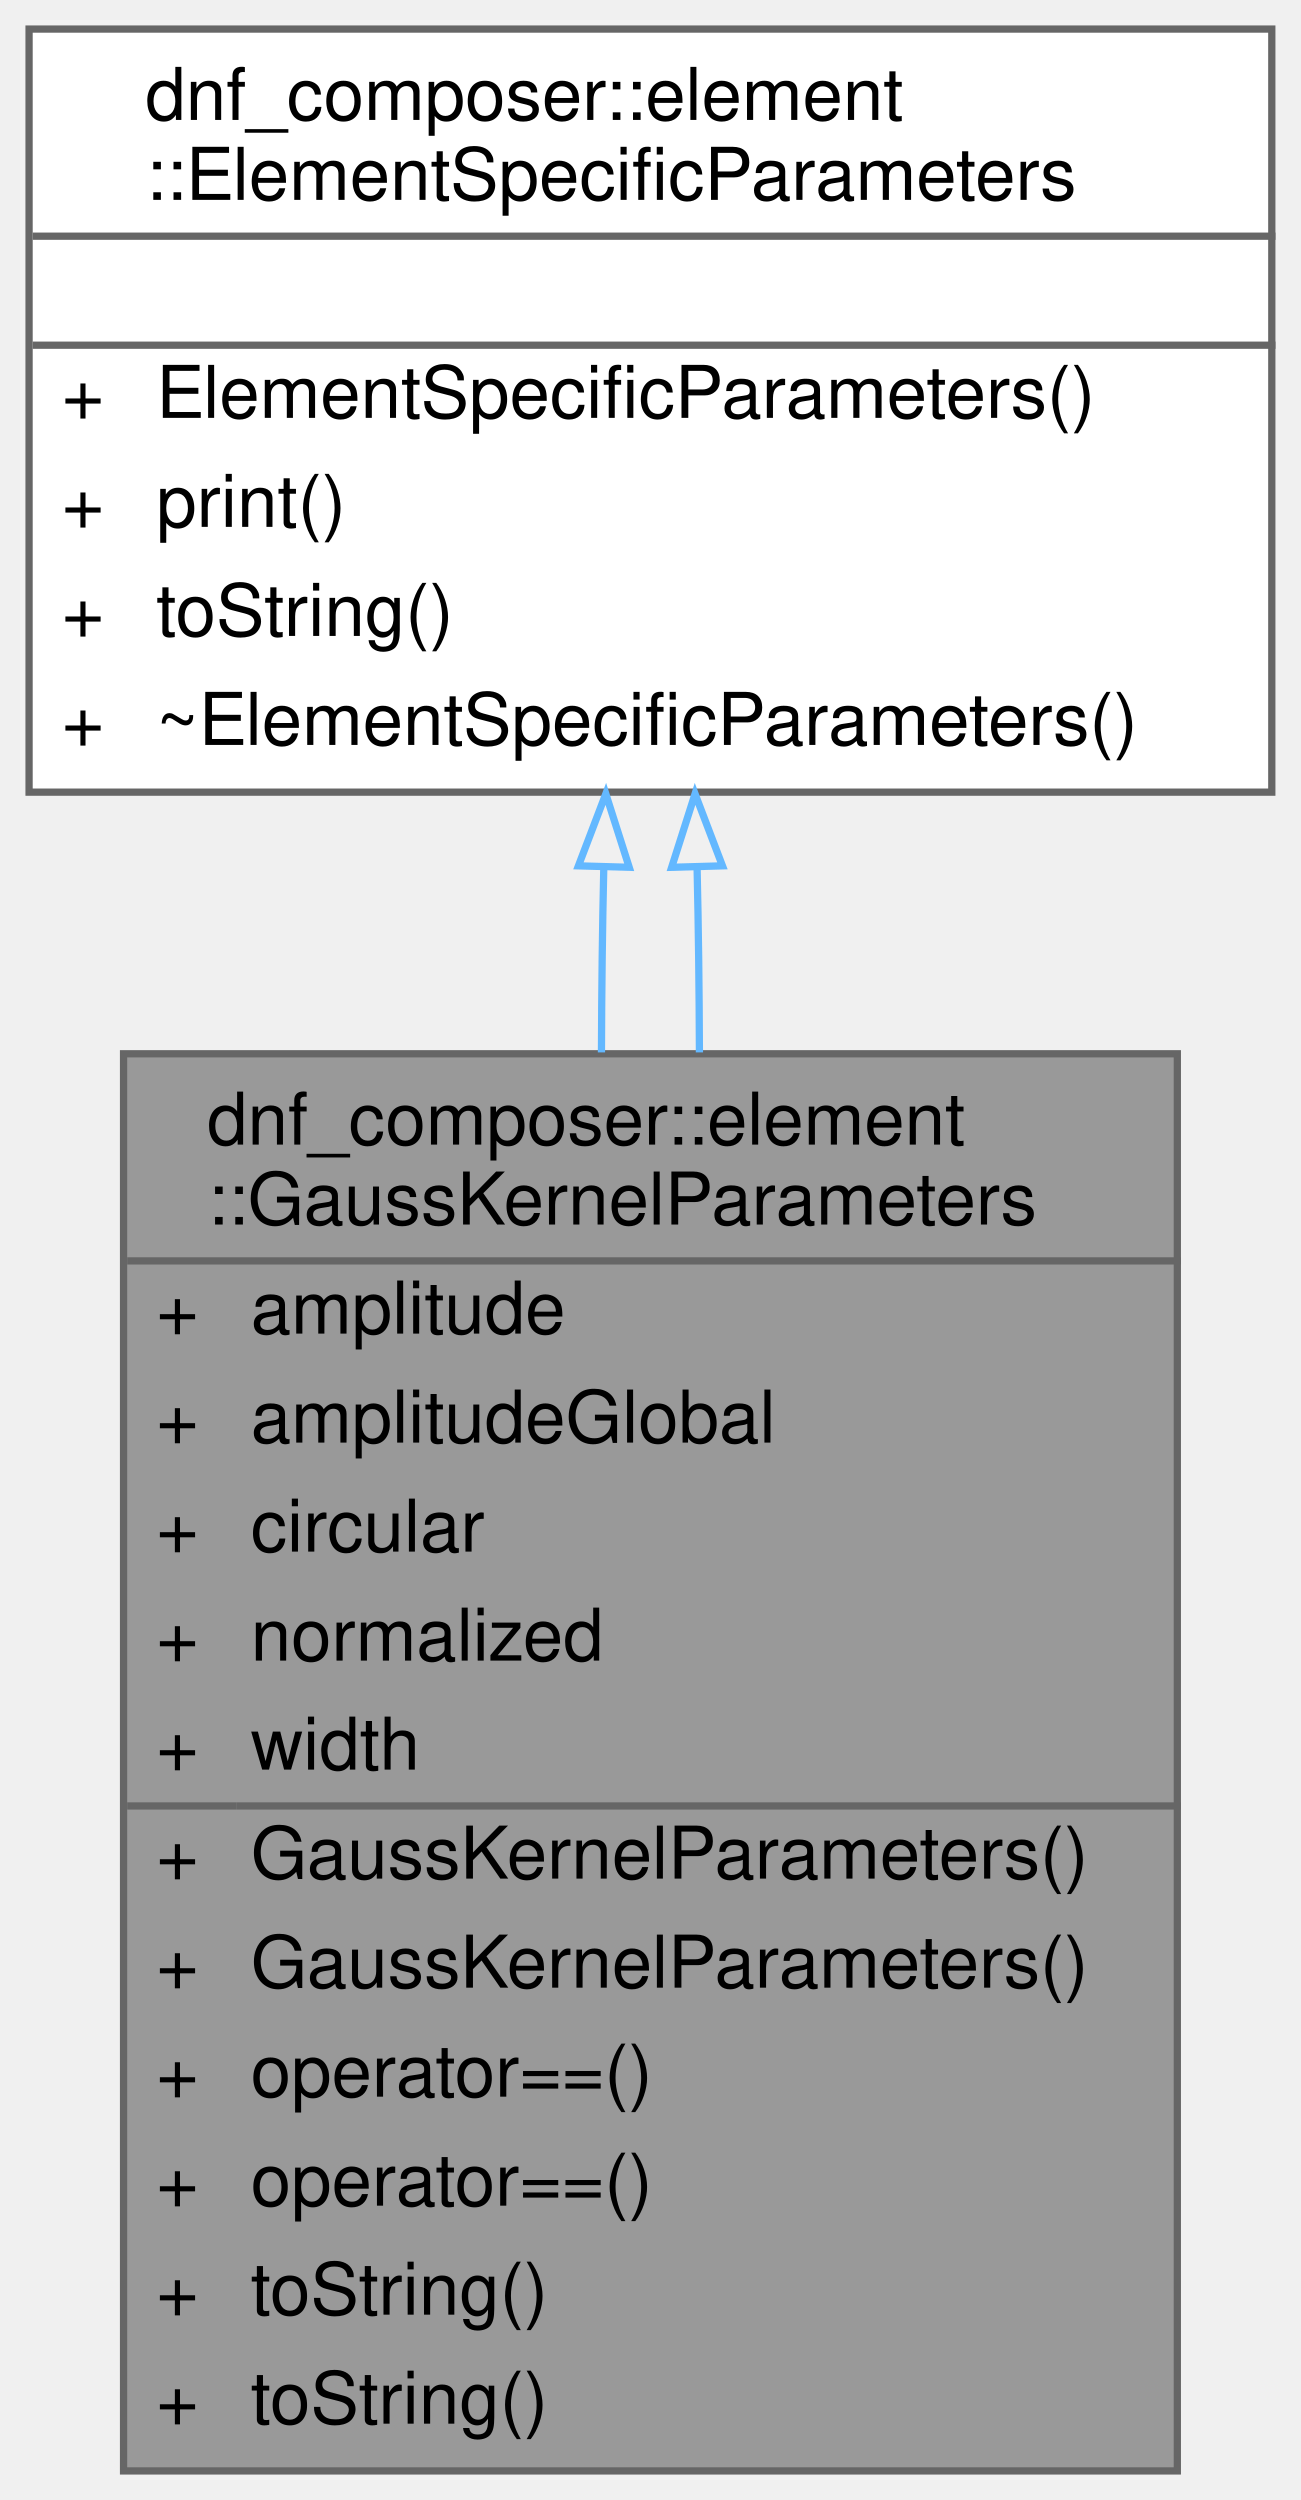
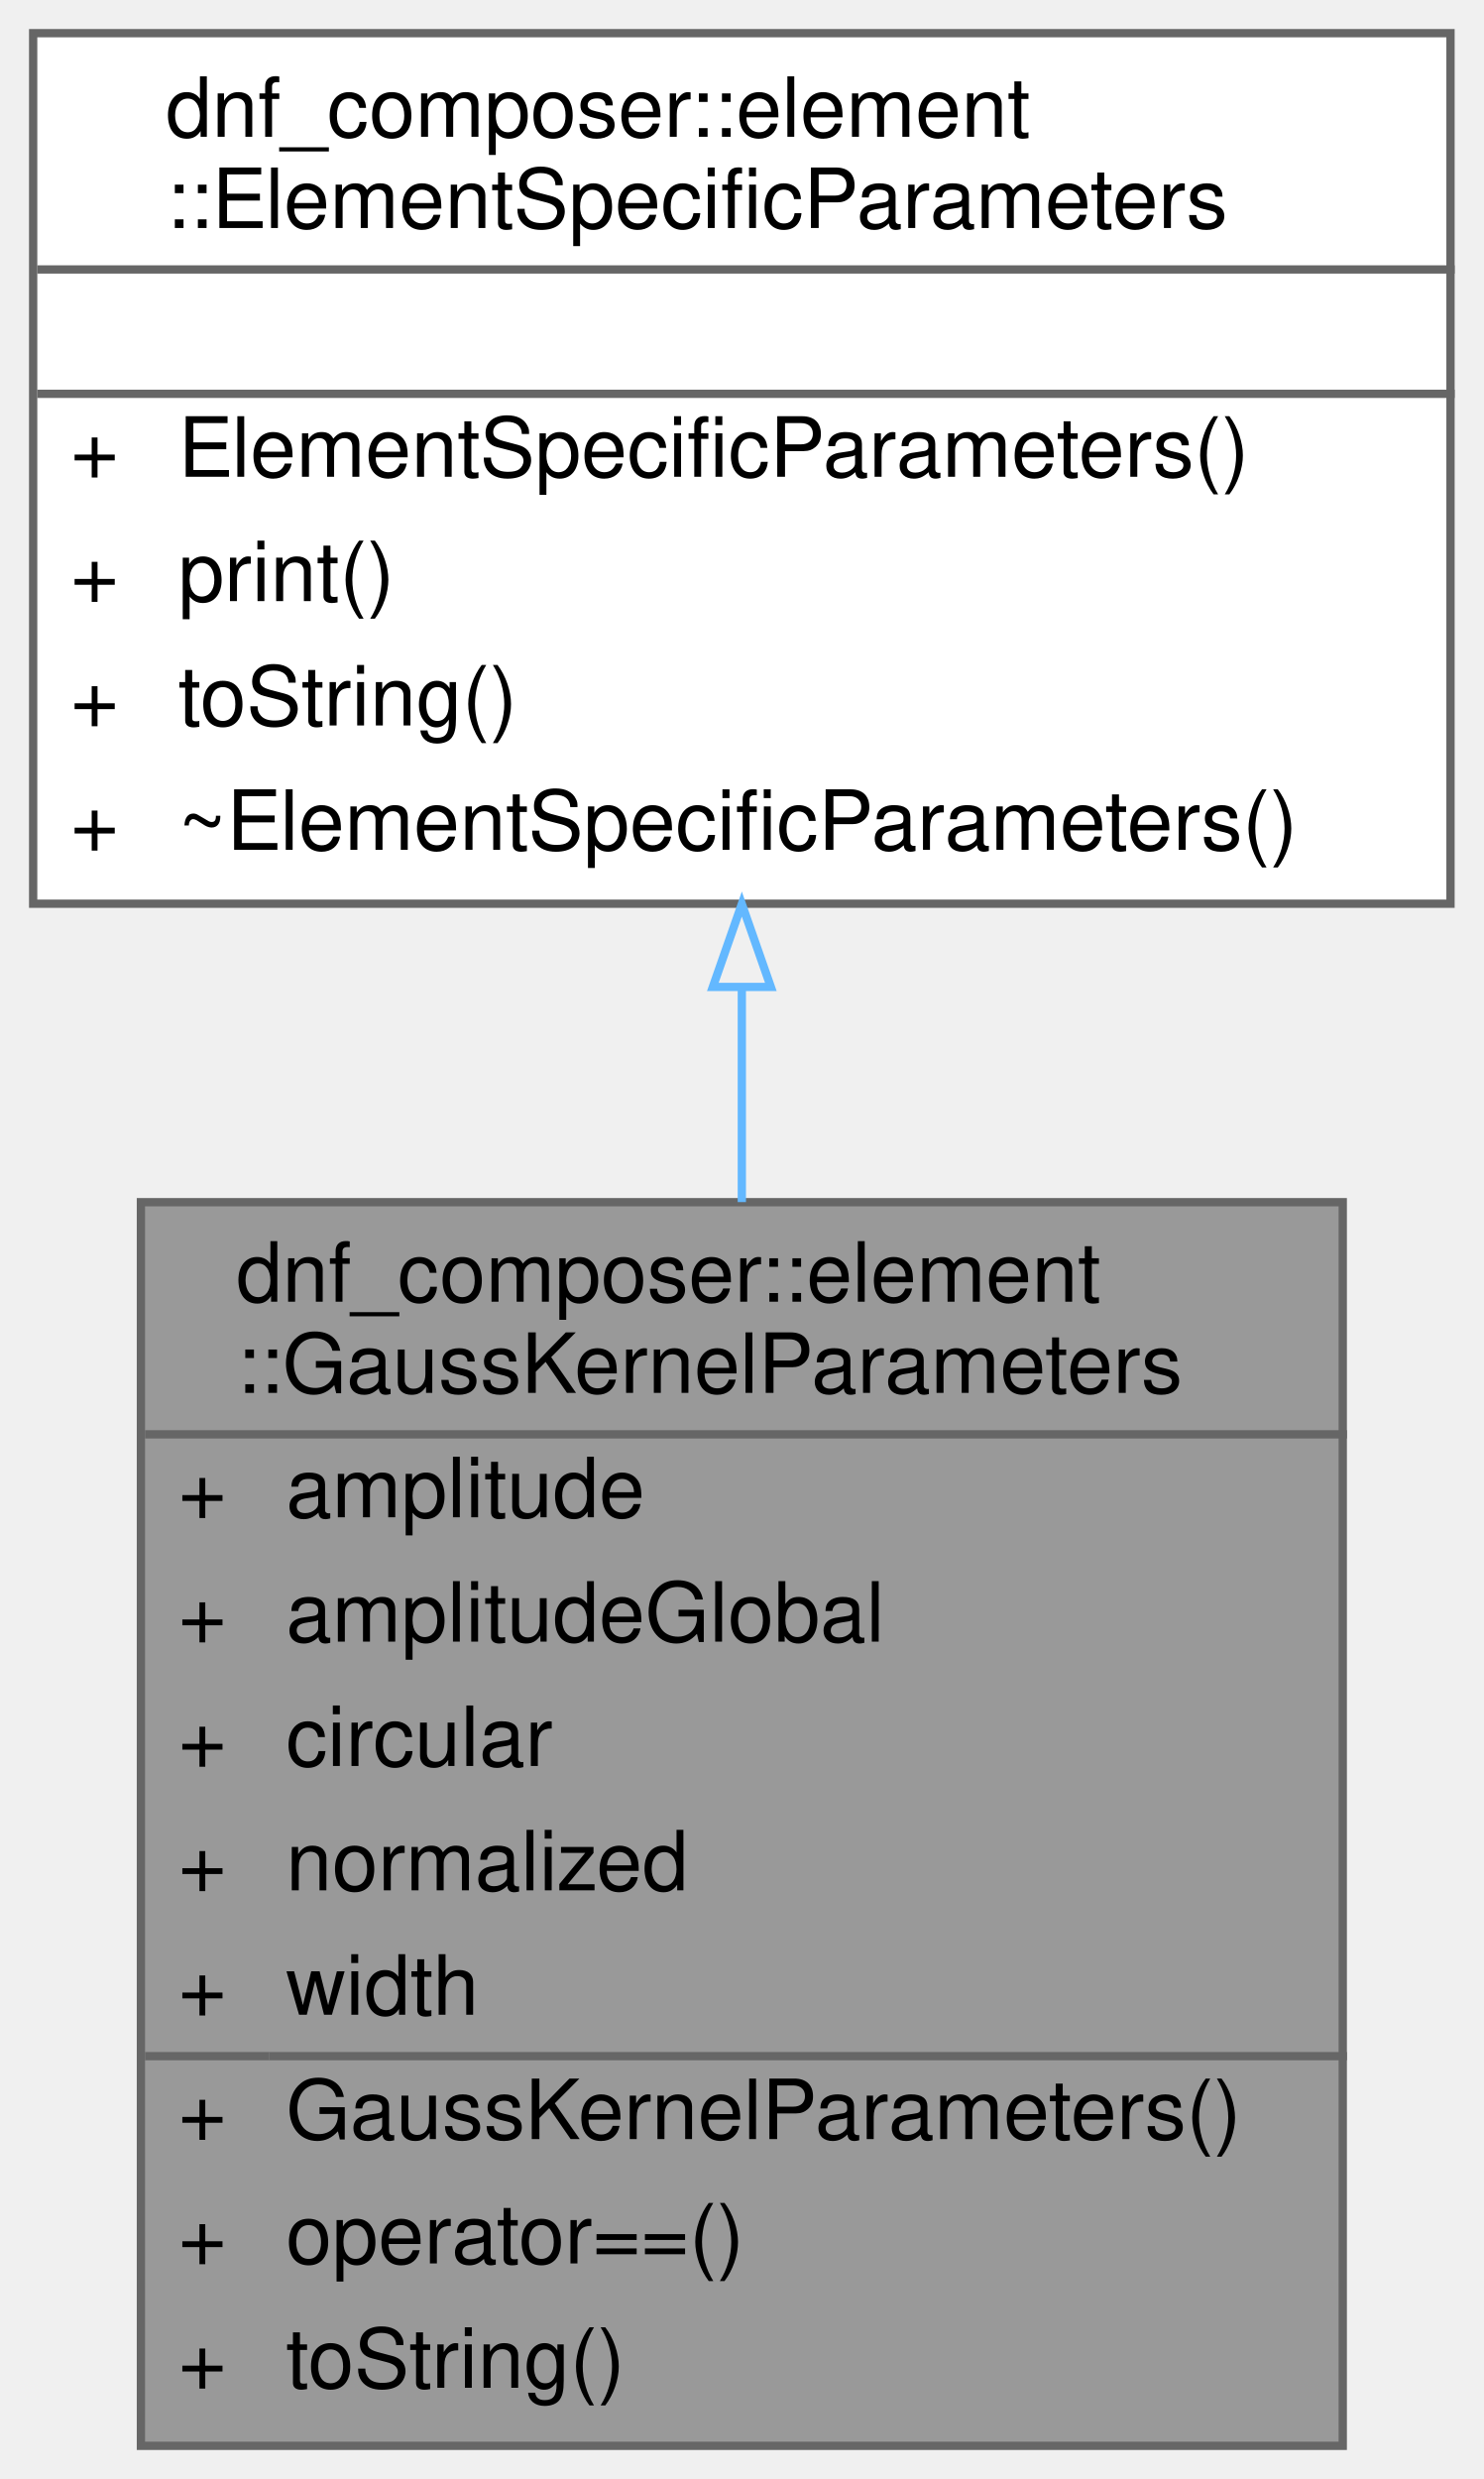
- <svg xmlns="http://www.w3.org/2000/svg" xmlns:xlink="http://www.w3.org/1999/xlink" width="179pt" height="344pt" viewBox="0.00 0.00 179.00 344.00">
-   <g id="graph0" class="graph" transform="scale(1 1) rotate(0) translate(4 340)">
+ <svg xmlns="http://www.w3.org/2000/svg" xmlns:xlink="http://www.w3.org/1999/xlink" width="179pt" height="299pt" viewBox="0.00 0.00 179.00 299.00">
+   <g id="graph0" class="graph" transform="scale(1 1) rotate(0) translate(4 295)">
    <g id="Node000001" class="node">
      <g id="a_Node000001">
        <a xlink:title="Parameters for a Gaussian lateral interaction kernel.">
-           <polygon fill="#999999" stroke="transparent" points="158,-195 13,-195 13,0 158,0 158,-195" />
-           <text text-anchor="start" x="24.5" y="-182.5" font-family="Helvetica,sans-Serif" font-size="10.00">dnf_composer::element</text>
-           <text text-anchor="start" x="24.5" y="-171.5" font-family="Helvetica,sans-Serif" font-size="10.00">::GaussKernelParameters</text>
-           <text text-anchor="start" x="17.5" y="-156.5" font-family="Helvetica,sans-Serif" font-size="10.00">+</text>
-           <text text-anchor="start" x="30.5" y="-156.5" font-family="Helvetica,sans-Serif" font-size="10.00">amplitude</text>
-           <text text-anchor="start" x="17.5" y="-141.5" font-family="Helvetica,sans-Serif" font-size="10.00">+</text>
-           <text text-anchor="start" x="30.5" y="-141.5" font-family="Helvetica,sans-Serif" font-size="10.00">amplitudeGlobal</text>
-           <text text-anchor="start" x="17.5" y="-126.5" font-family="Helvetica,sans-Serif" font-size="10.00">+</text>
-           <text text-anchor="start" x="30.5" y="-126.5" font-family="Helvetica,sans-Serif" font-size="10.00">circular</text>
-           <text text-anchor="start" x="17.5" y="-111.5" font-family="Helvetica,sans-Serif" font-size="10.00">+</text>
-           <text text-anchor="start" x="30.5" y="-111.5" font-family="Helvetica,sans-Serif" font-size="10.00">normalized</text>
-           <text text-anchor="start" x="17.5" y="-96.5" font-family="Helvetica,sans-Serif" font-size="10.00">+</text>
-           <text text-anchor="start" x="30.5" y="-96.5" font-family="Helvetica,sans-Serif" font-size="10.00">width</text>
-           <text text-anchor="start" x="17.5" y="-81.5" font-family="Helvetica,sans-Serif" font-size="10.00">+</text>
-           <text text-anchor="start" x="30.5" y="-81.5" font-family="Helvetica,sans-Serif" font-size="10.00">GaussKernelParameters()</text>
-           <text text-anchor="start" x="17.5" y="-66.5" font-family="Helvetica,sans-Serif" font-size="10.00">+</text>
-           <text text-anchor="start" x="30.5" y="-66.5" font-family="Helvetica,sans-Serif" font-size="10.00">GaussKernelParameters()</text>
-           <text text-anchor="start" x="17.5" y="-51.5" font-family="Helvetica,sans-Serif" font-size="10.00">+</text>
-           <text text-anchor="start" x="30.5" y="-51.5" font-family="Helvetica,sans-Serif" font-size="10.00">operator==()</text>
-           <text text-anchor="start" x="17.5" y="-36.5" font-family="Helvetica,sans-Serif" font-size="10.00">+</text>
-           <text text-anchor="start" x="30.5" y="-36.5" font-family="Helvetica,sans-Serif" font-size="10.00">operator==()</text>
-           <text text-anchor="start" x="17.5" y="-21.5" font-family="Helvetica,sans-Serif" font-size="10.00">+</text>
-           <text text-anchor="start" x="30.5" y="-21.5" font-family="Helvetica,sans-Serif" font-size="10.00">toString()</text>
-           <text text-anchor="start" x="17.5" y="-6.5" font-family="Helvetica,sans-Serif" font-size="10.00">+</text>
-           <text text-anchor="start" x="30.5" y="-6.5" font-family="Helvetica,sans-Serif" font-size="10.00">toString()</text>
-           <polygon fill="#666666" stroke="#666666" points="13.5,-166.5 13.5,-166.5 158.5,-166.5 158.5,-166.5 13.5,-166.5" />
-           <polygon fill="#666666" stroke="#666666" points="13.5,-91.5 13.5,-91.5 28.5,-91.5 28.5,-91.5 13.5,-91.5" />
-           <polygon fill="#666666" stroke="#666666" points="28.5,-91.5 28.5,-91.5 158.5,-91.5 158.5,-91.5 28.5,-91.5" />
-           <polygon fill="none" stroke="#666666" points="13,0 13,-195 158,-195 158,0 13,0" />
+           <polygon fill="#999999" stroke="transparent" points="158,-150 13,-150 13,0 158,0 158,-150" />
+           <text text-anchor="start" x="24.5" y="-138" font-family="Helvetica,sans-Serif" font-size="10.00">dnf_composer::element</text>
+           <text text-anchor="start" x="24.5" y="-127" font-family="Helvetica,sans-Serif" font-size="10.00">::GaussKernelParameters</text>
+           <text text-anchor="start" x="17.5" y="-112" font-family="Helvetica,sans-Serif" font-size="10.00">+</text>
+           <text text-anchor="start" x="30.5" y="-112" font-family="Helvetica,sans-Serif" font-size="10.00">amplitude</text>
+           <text text-anchor="start" x="17.5" y="-97" font-family="Helvetica,sans-Serif" font-size="10.00">+</text>
+           <text text-anchor="start" x="30.5" y="-97" font-family="Helvetica,sans-Serif" font-size="10.00">amplitudeGlobal</text>
+           <text text-anchor="start" x="17.5" y="-82" font-family="Helvetica,sans-Serif" font-size="10.00">+</text>
+           <text text-anchor="start" x="30.5" y="-82" font-family="Helvetica,sans-Serif" font-size="10.00">circular</text>
+           <text text-anchor="start" x="17.5" y="-67" font-family="Helvetica,sans-Serif" font-size="10.00">+</text>
+           <text text-anchor="start" x="30.5" y="-67" font-family="Helvetica,sans-Serif" font-size="10.00">normalized</text>
+           <text text-anchor="start" x="17.5" y="-52" font-family="Helvetica,sans-Serif" font-size="10.00">+</text>
+           <text text-anchor="start" x="30.5" y="-52" font-family="Helvetica,sans-Serif" font-size="10.00">width</text>
+           <text text-anchor="start" x="17.5" y="-37" font-family="Helvetica,sans-Serif" font-size="10.00">+</text>
+           <text text-anchor="start" x="30.5" y="-37" font-family="Helvetica,sans-Serif" font-size="10.00">GaussKernelParameters()</text>
+           <text text-anchor="start" x="17.5" y="-22" font-family="Helvetica,sans-Serif" font-size="10.00">+</text>
+           <text text-anchor="start" x="30.5" y="-22" font-family="Helvetica,sans-Serif" font-size="10.00">operator==()</text>
+           <text text-anchor="start" x="17.5" y="-7" font-family="Helvetica,sans-Serif" font-size="10.00">+</text>
+           <text text-anchor="start" x="30.5" y="-7" font-family="Helvetica,sans-Serif" font-size="10.00">toString()</text>
+           <polygon fill="#666666" stroke="#666666" points="13.5,-122 13.5,-122 158.5,-122 158.5,-122 13.5,-122" />
+           <polygon fill="#666666" stroke="#666666" points="13.5,-47 13.5,-47 28.5,-47 28.5,-47 13.5,-47" />
+           <polygon fill="#666666" stroke="#666666" points="28.5,-47 28.5,-47 158.5,-47 158.5,-47 28.5,-47" />
+           <polygon fill="none" stroke="#666666" points="13,0 13,-150 158,-150 158,0 13,0" />
        </a>
      </g>
    </g>
    <g id="Node000002" class="node">
      <g id="a_Node000002">
        <a xlink:href="structdnf__composer_1_1element_1_1ElementSpecificParameters.html" target="_top" xlink:title=" ">
-           <polygon fill="white" stroke="transparent" points="171,-336 0,-336 0,-231 171,-231 171,-336" />
-           <text text-anchor="start" x="16" y="-323.5" font-family="Helvetica,sans-Serif" font-size="10.00">dnf_composer::element</text>
-           <text text-anchor="start" x="16" y="-312.5" font-family="Helvetica,sans-Serif" font-size="10.00">::ElementSpecificParameters</text>
-           <text text-anchor="start" x="84" y="-297.5" font-family="Helvetica,sans-Serif" font-size="10.00"> </text>
-           <text text-anchor="start" x="4.5" y="-282.5" font-family="Helvetica,sans-Serif" font-size="10.00">+</text>
-           <text text-anchor="start" x="17.5" y="-282.5" font-family="Helvetica,sans-Serif" font-size="10.00">ElementSpecificParameters()</text>
-           <text text-anchor="start" x="4.5" y="-267.5" font-family="Helvetica,sans-Serif" font-size="10.00">+</text>
-           <text text-anchor="start" x="17.5" y="-267.5" font-family="Helvetica,sans-Serif" font-size="10.00">print()</text>
-           <text text-anchor="start" x="4.5" y="-252.5" font-family="Helvetica,sans-Serif" font-size="10.00">+</text>
-           <text text-anchor="start" x="17.5" y="-252.5" font-family="Helvetica,sans-Serif" font-size="10.00">toString()</text>
+           <polygon fill="white" stroke="transparent" points="171,-291 0,-291 0,-186 171,-186 171,-291" />
+           <text text-anchor="start" x="16" y="-278.5" font-family="Helvetica,sans-Serif" font-size="10.00">dnf_composer::element</text>
+           <text text-anchor="start" x="16" y="-267.5" font-family="Helvetica,sans-Serif" font-size="10.00">::ElementSpecificParameters</text>
+           <text text-anchor="start" x="84" y="-252.5" font-family="Helvetica,sans-Serif" font-size="10.00"> </text>
          <text text-anchor="start" x="4.5" y="-237.5" font-family="Helvetica,sans-Serif" font-size="10.00">+</text>
-           <text text-anchor="start" x="17.5" y="-237.5" font-family="Helvetica,sans-Serif" font-size="10.00">~ElementSpecificParameters()</text>
-           <polygon fill="#666666" stroke="#666666" points="0.5,-307.5 0.5,-307.5 171.5,-307.5 171.5,-307.5 0.5,-307.5" />
-           <polygon fill="#666666" stroke="#666666" points="0.5,-292.5 0.5,-292.5 171.5,-292.5 171.5,-292.5 0.5,-292.5" />
-           <polygon fill="none" stroke="#666666" points="0,-231 0,-336 171,-336 171,-231 0,-231" />
+           <text text-anchor="start" x="17.5" y="-237.5" font-family="Helvetica,sans-Serif" font-size="10.00">ElementSpecificParameters()</text>
+           <text text-anchor="start" x="4.5" y="-222.5" font-family="Helvetica,sans-Serif" font-size="10.00">+</text>
+           <text text-anchor="start" x="17.5" y="-222.5" font-family="Helvetica,sans-Serif" font-size="10.00">print()</text>
+           <text text-anchor="start" x="4.5" y="-207.5" font-family="Helvetica,sans-Serif" font-size="10.00">+</text>
+           <text text-anchor="start" x="17.5" y="-207.5" font-family="Helvetica,sans-Serif" font-size="10.00">toString()</text>
+           <text text-anchor="start" x="4.5" y="-192.5" font-family="Helvetica,sans-Serif" font-size="10.00">+</text>
+           <text text-anchor="start" x="17.5" y="-192.5" font-family="Helvetica,sans-Serif" font-size="10.00">~ElementSpecificParameters()</text>
+           <polygon fill="#666666" stroke="#666666" points="0.5,-262.5 0.5,-262.5 171.5,-262.5 171.5,-262.5 0.5,-262.5" />
+           <polygon fill="#666666" stroke="#666666" points="0.5,-247.5 0.5,-247.5 171.5,-247.5 171.5,-247.5 0.5,-247.5" />
+           <polygon fill="none" stroke="#666666" points="0,-186 0,-291 171,-291 171,-186 0,-186" />
        </a>
      </g>
    </g>
    <g id="edge1_Node000001_Node000002" class="edge">
      <g id="a_edge1_Node000001_Node000002">
        <a xlink:title=" ">
-           <path fill="none" stroke="#63b8ff" d="M79.08,-220.58C78.89,-212.37 78.79,-203.81 78.76,-195.19" />
-           <polygon fill="none" stroke="#63b8ff" points="75.59,-220.86 79.36,-230.76 82.58,-220.66 75.59,-220.86" />
-         </a>
-       </g>
-     </g>
-     <g id="edge2_Node000001_Node000002" class="edge">
-       <g id="a_edge2_Node000001_Node000002">
-         <a xlink:title=" ">
-           <path fill="none" stroke="#63b8ff" d="M91.92,-220.58C92.11,-212.37 92.21,-203.81 92.24,-195.19" />
-           <polygon fill="none" stroke="#63b8ff" points="88.42,-220.66 91.64,-230.76 95.41,-220.86 88.42,-220.66" />
+           <path fill="none" stroke="#63b8ff" d="M85.5,-175.83C85.5,-167.39 85.5,-158.65 85.5,-150.01" />
+           <polygon fill="none" stroke="#63b8ff" points="82,-175.96 85.5,-185.96 89,-175.96 82,-175.96" />
        </a>
      </g>
    </g>
  </g>
</svg>
